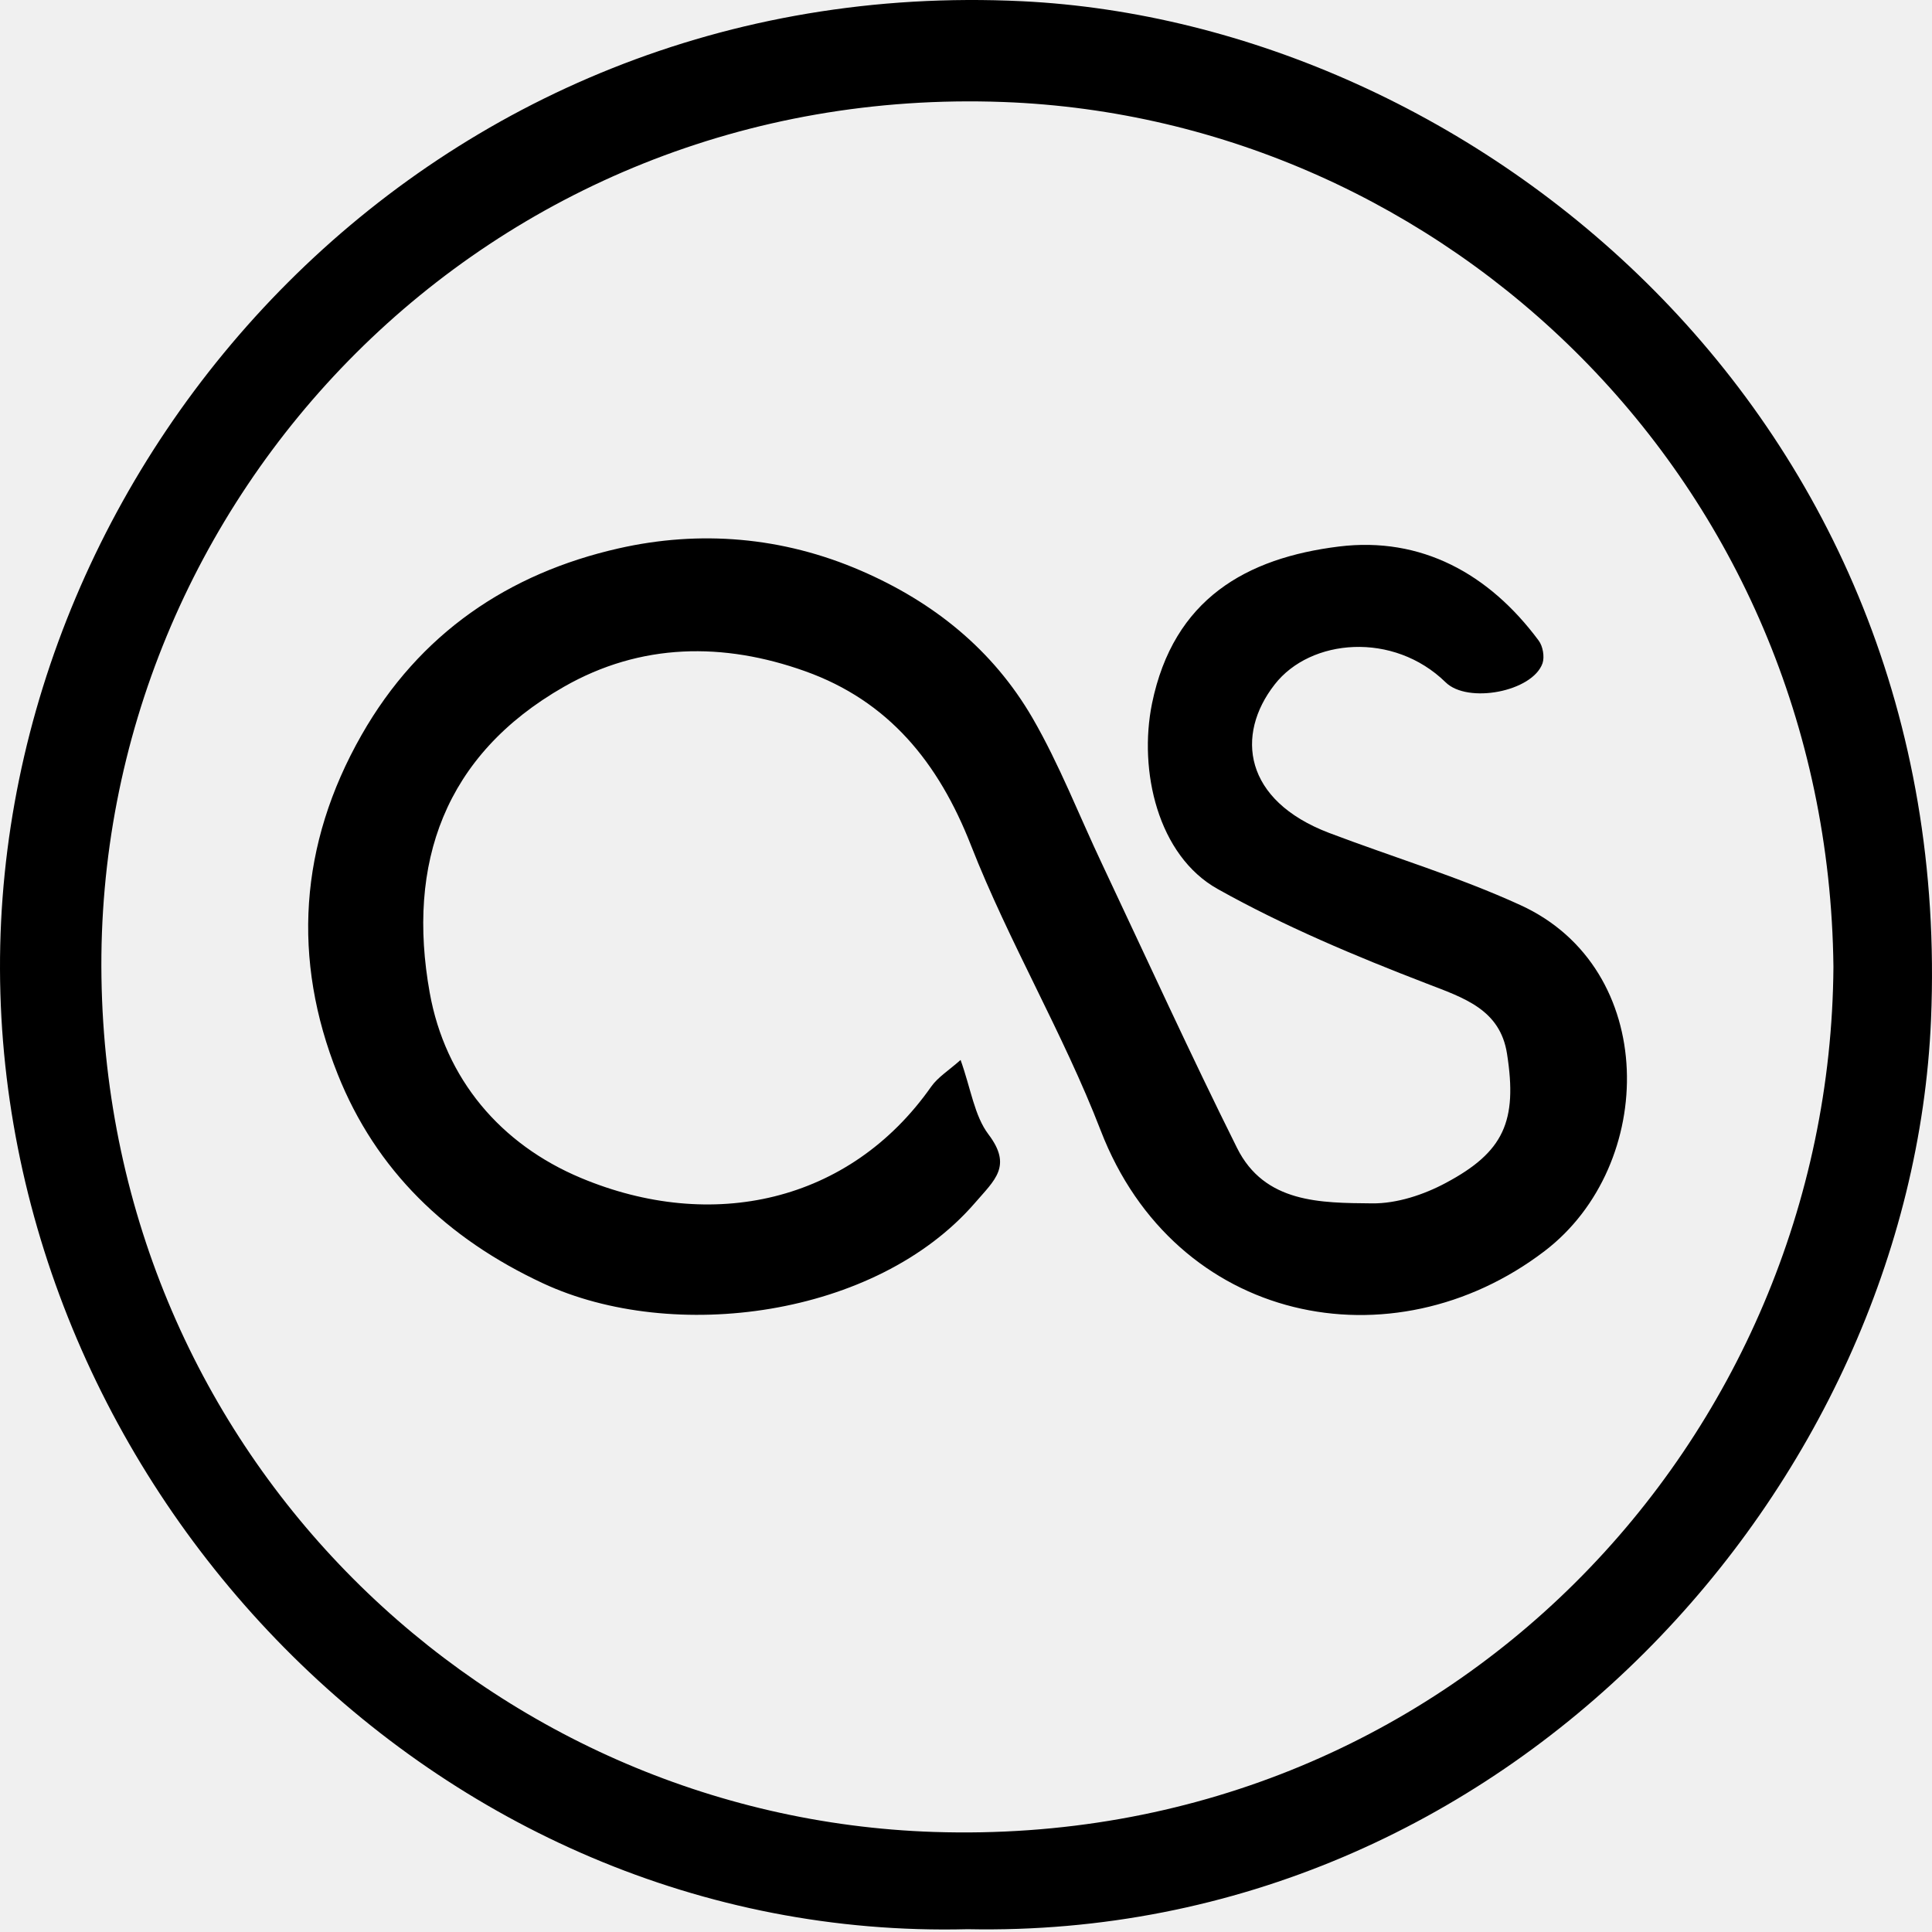
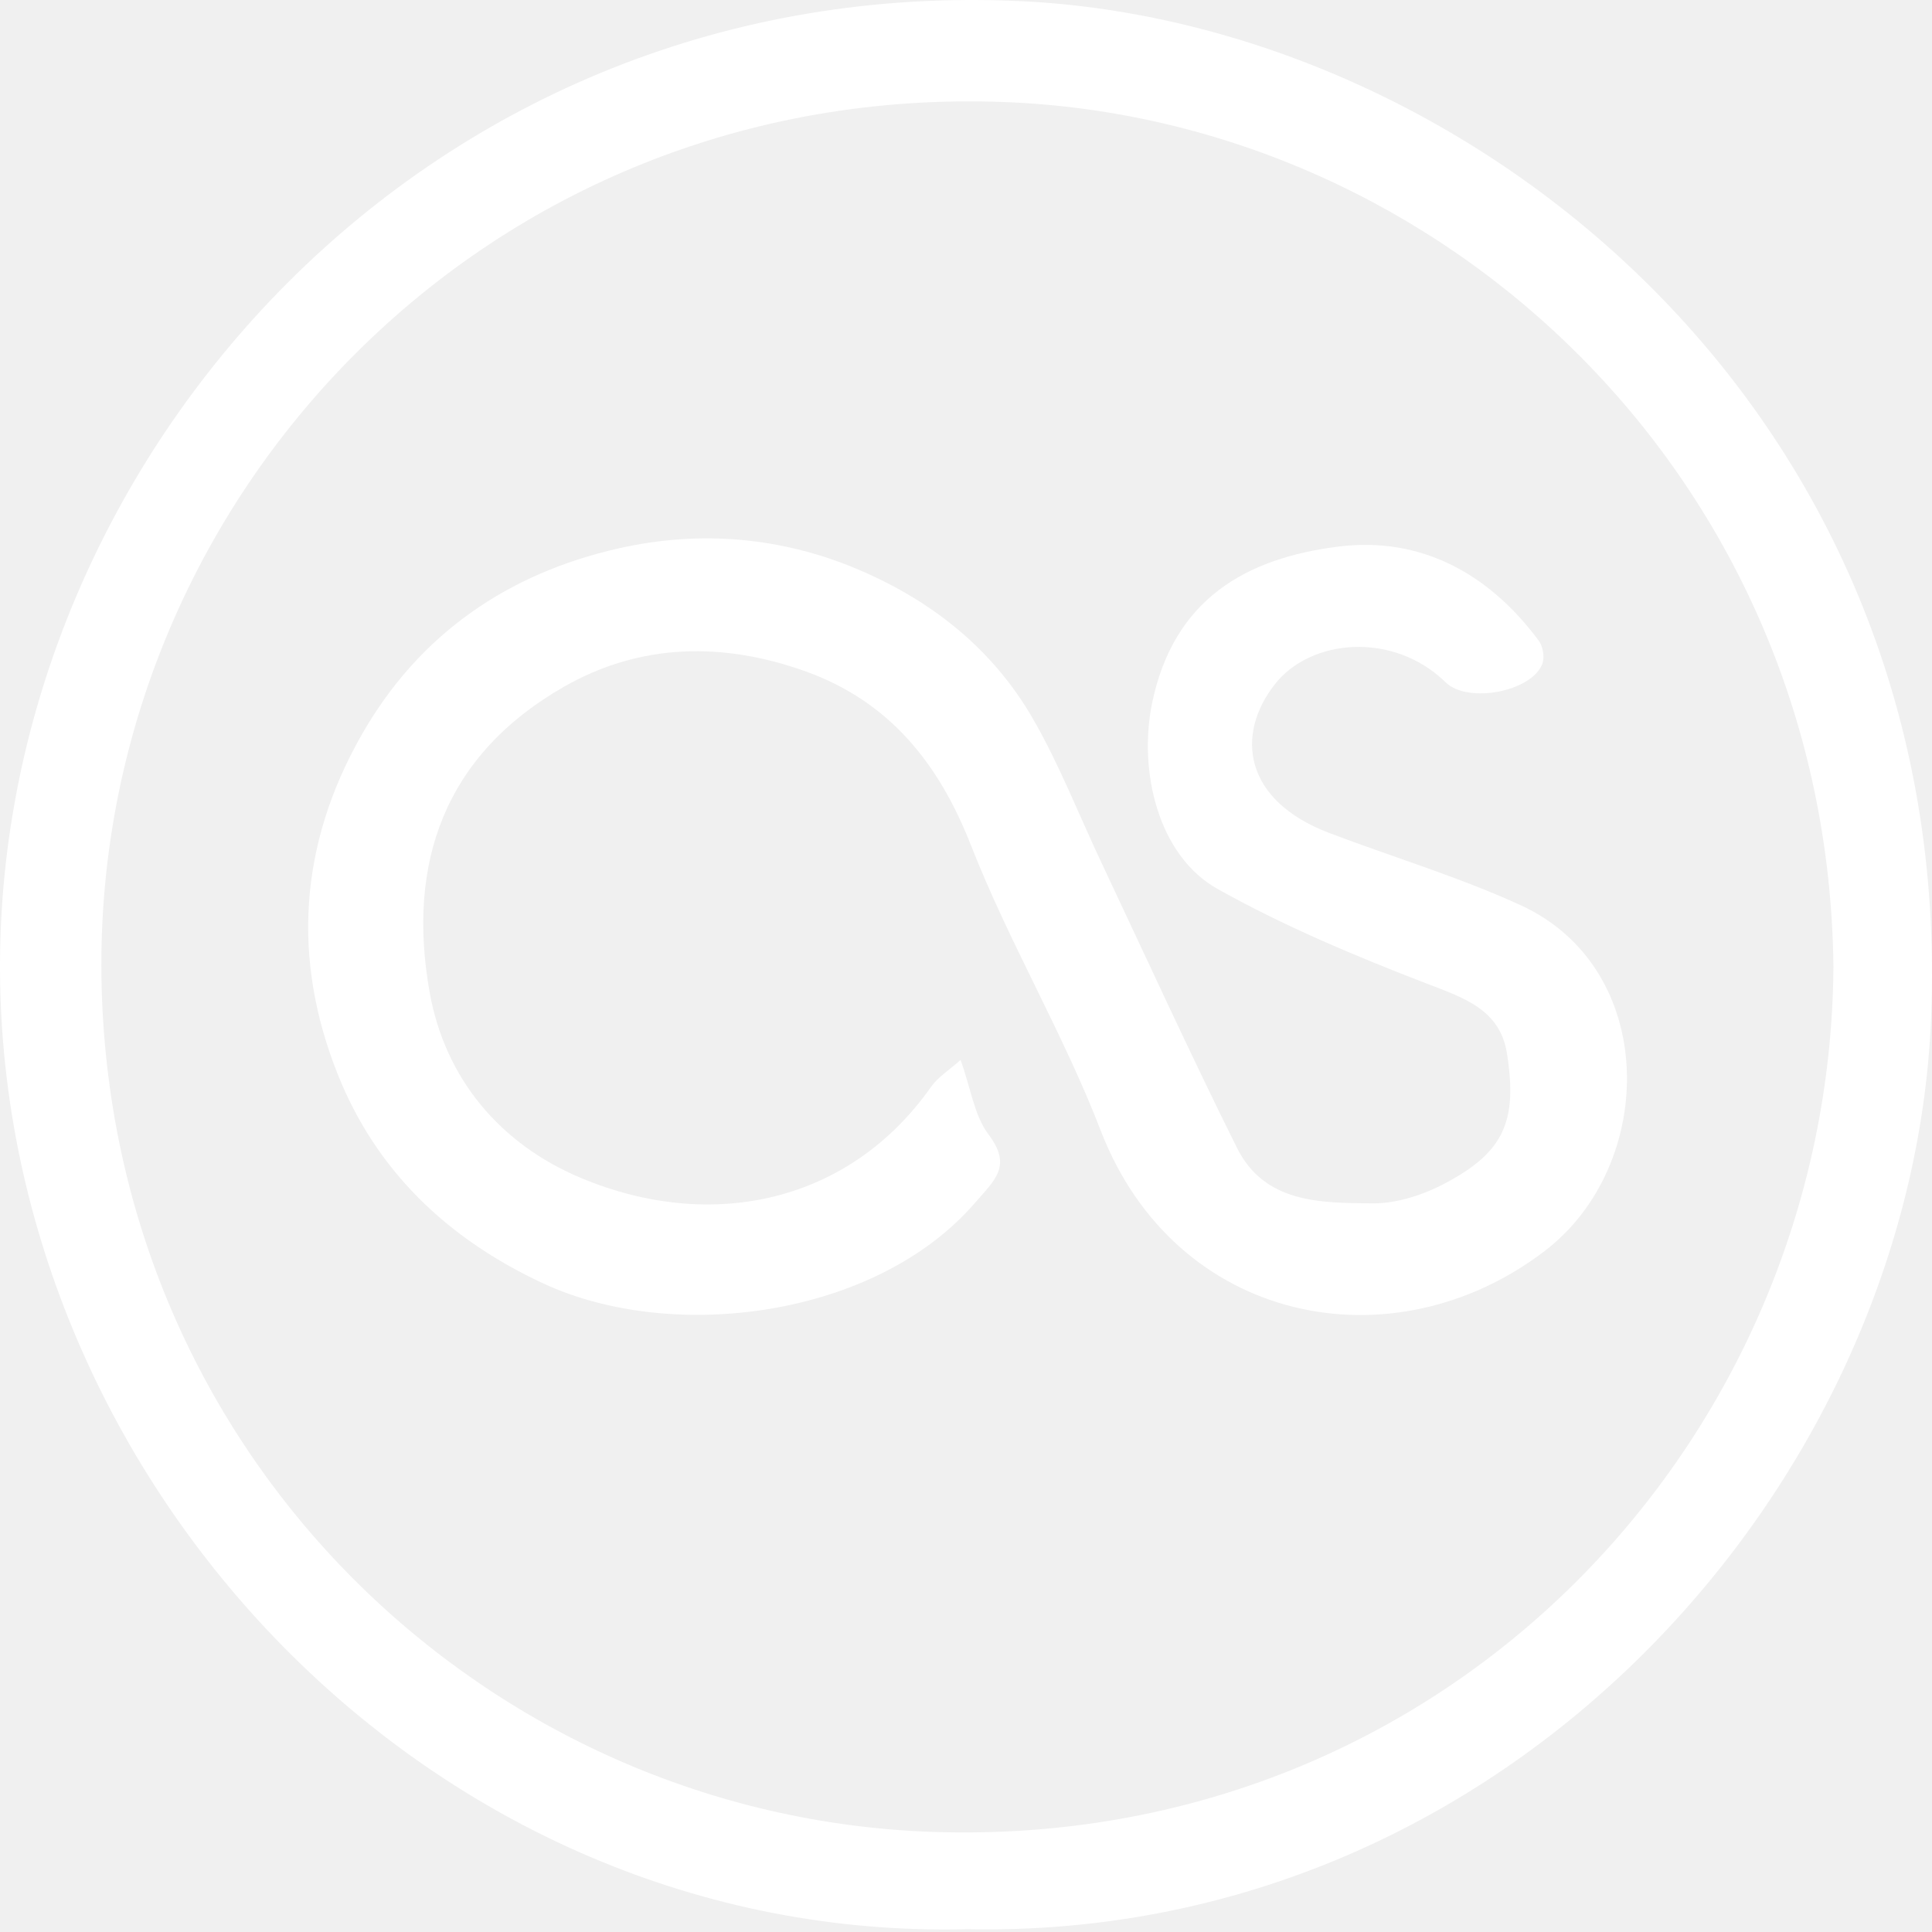
<svg xmlns="http://www.w3.org/2000/svg" width="500" height="500" viewBox="0 0 500 500" fill="none">
-   <g clip-path="url(#clip0_9_24)">
-     <path d="M250.418 499.276C112.343 502.76 0.437 384.409 0.001 250.864C-0.434 118.144 111.167 -7.13 264.526 0.316C380.612 5.977 506.408 106.561 499.746 263.883C494.652 384.148 390.192 502.063 250.418 499.276ZM474.491 250.21C473.098 124.196 373.776 30.622 259.649 26.398C126.015 21.478 24.386 129.073 26.258 252.954C28.13 376.876 126.32 470.32 241.709 474.108C374.56 478.419 473.664 372.565 474.491 250.21Z" fill="black" />
-     <path d="M248.589 274.289C251.289 281.822 252.16 288.745 255.817 293.578C262.044 301.808 257.428 305.379 252.29 311.344C226.687 340.91 174.174 347.79 140.515 332.114C115.565 320.488 97.277 302.81 87.392 277.99C75.549 248.337 77.377 218.641 93.575 190.207C108.554 163.907 131.632 148.362 160.109 141.918C181.054 137.172 202.477 138.87 222.855 147.709C241.666 155.852 256.949 168.174 267.182 185.766C274.193 197.871 279.287 211.108 285.296 223.779C296.835 248.25 308.069 272.852 320.131 297.062C327.272 311.431 341.859 311.3 355.052 311.431C361.453 311.518 368.464 309.21 374.211 306.119C389.147 298.15 392.761 290.226 390.017 272.721C388.232 261.226 378.87 258.265 369.16 254.521C350.741 247.423 332.366 239.716 315.167 230.093C299.622 221.428 294.614 199.438 298.141 182.065C303.715 154.937 322.613 144.4 346.518 141.439C367.767 138.826 385.358 148.449 398.204 165.78C399.292 167.217 399.771 169.96 399.205 171.658C396.592 179.017 379.828 182.195 374.124 176.578C360.626 163.385 339.159 165.214 329.884 177.144C319.652 190.251 321.916 207.146 343.949 215.549C360.452 221.82 377.477 226.914 393.457 234.229C429.38 250.602 428.901 301.503 399.771 323.754C360.321 353.886 304.15 342.608 284.861 292.577C275.15 267.409 261.13 243.896 251.289 218.772C242.885 197.305 229.953 181.412 208.355 173.704C187.237 166.171 165.857 166.346 145.914 177.754C114.999 195.432 105.201 223.474 111.21 256.915C115.216 279.253 129.542 296.147 150.356 304.856C184.145 319.008 219.851 311.3 240.969 281.256C242.711 278.774 245.541 277.032 248.633 274.289H248.589Z" fill="black" />
+   <g clip-path="url(#clip0_19_4361)">
+     <path d="M250.418 499.276C112.343 502.76 0.437 384.409 0.001 250.864C-0.434 118.144 111.167 -7.13 264.526 0.316C380.612 5.977 506.408 106.561 499.746 263.883C494.652 384.148 390.192 502.063 250.418 499.276ZM474.491 250.21C473.098 124.196 373.776 30.622 259.649 26.398C126.015 21.478 24.386 129.073 26.258 252.954C28.13 376.876 126.32 470.32 241.709 474.108C374.56 478.419 473.664 372.565 474.491 250.21Z" fill="white" />
+     <path d="M248.59 274.289C251.289 281.822 252.16 288.745 255.818 293.578C262.045 301.808 257.429 305.379 252.291 311.344C226.688 340.91 174.174 347.79 140.516 332.114C115.565 320.488 97.277 302.81 87.393 277.99C75.549 248.337 77.378 218.641 93.576 190.207C108.555 163.907 131.633 148.362 160.11 141.918C181.054 137.172 202.478 138.87 222.856 147.709C241.666 155.852 256.95 168.174 267.183 185.766C274.193 197.871 279.288 211.108 285.297 223.779C296.836 248.25 308.07 272.852 320.131 297.062C327.272 311.431 341.859 311.3 355.053 311.431C361.454 311.518 368.464 309.21 374.212 306.119C389.147 298.15 392.761 290.226 390.018 272.721C388.233 261.226 378.871 258.265 369.161 254.521C350.742 247.423 332.367 239.716 315.167 230.093C299.622 221.428 294.615 199.438 298.142 182.065C303.715 154.937 322.613 144.4 346.518 141.439C367.767 138.826 385.359 148.449 398.204 165.78C399.293 167.217 399.772 169.96 399.206 171.658C396.593 179.017 379.829 182.195 374.125 176.578C360.626 163.385 339.16 165.214 329.885 177.144C319.652 190.251 321.916 207.146 343.949 215.549C360.452 221.82 377.478 226.914 393.458 234.229C429.381 250.602 428.902 301.503 399.772 323.754C360.322 353.886 304.151 342.608 284.861 292.577C275.151 267.409 261.13 243.896 251.289 218.772C242.886 197.305 229.953 181.412 208.356 173.704C187.237 166.171 165.858 166.346 145.915 177.754C114.999 195.432 105.202 223.474 111.211 256.915C115.217 279.253 129.543 296.147 150.356 304.856C184.146 319.008 219.851 311.3 240.97 281.256C242.711 278.774 245.542 277.032 248.633 274.289H248.59Z" fill="white" />
  </g>
  <defs>
-     <clipPath id="clip0_9_24">
+     <clipPath id="clip0_19_4361">
      <rect width="500" height="500" fill="white" />
    </clipPath>
  </defs>
</svg>
